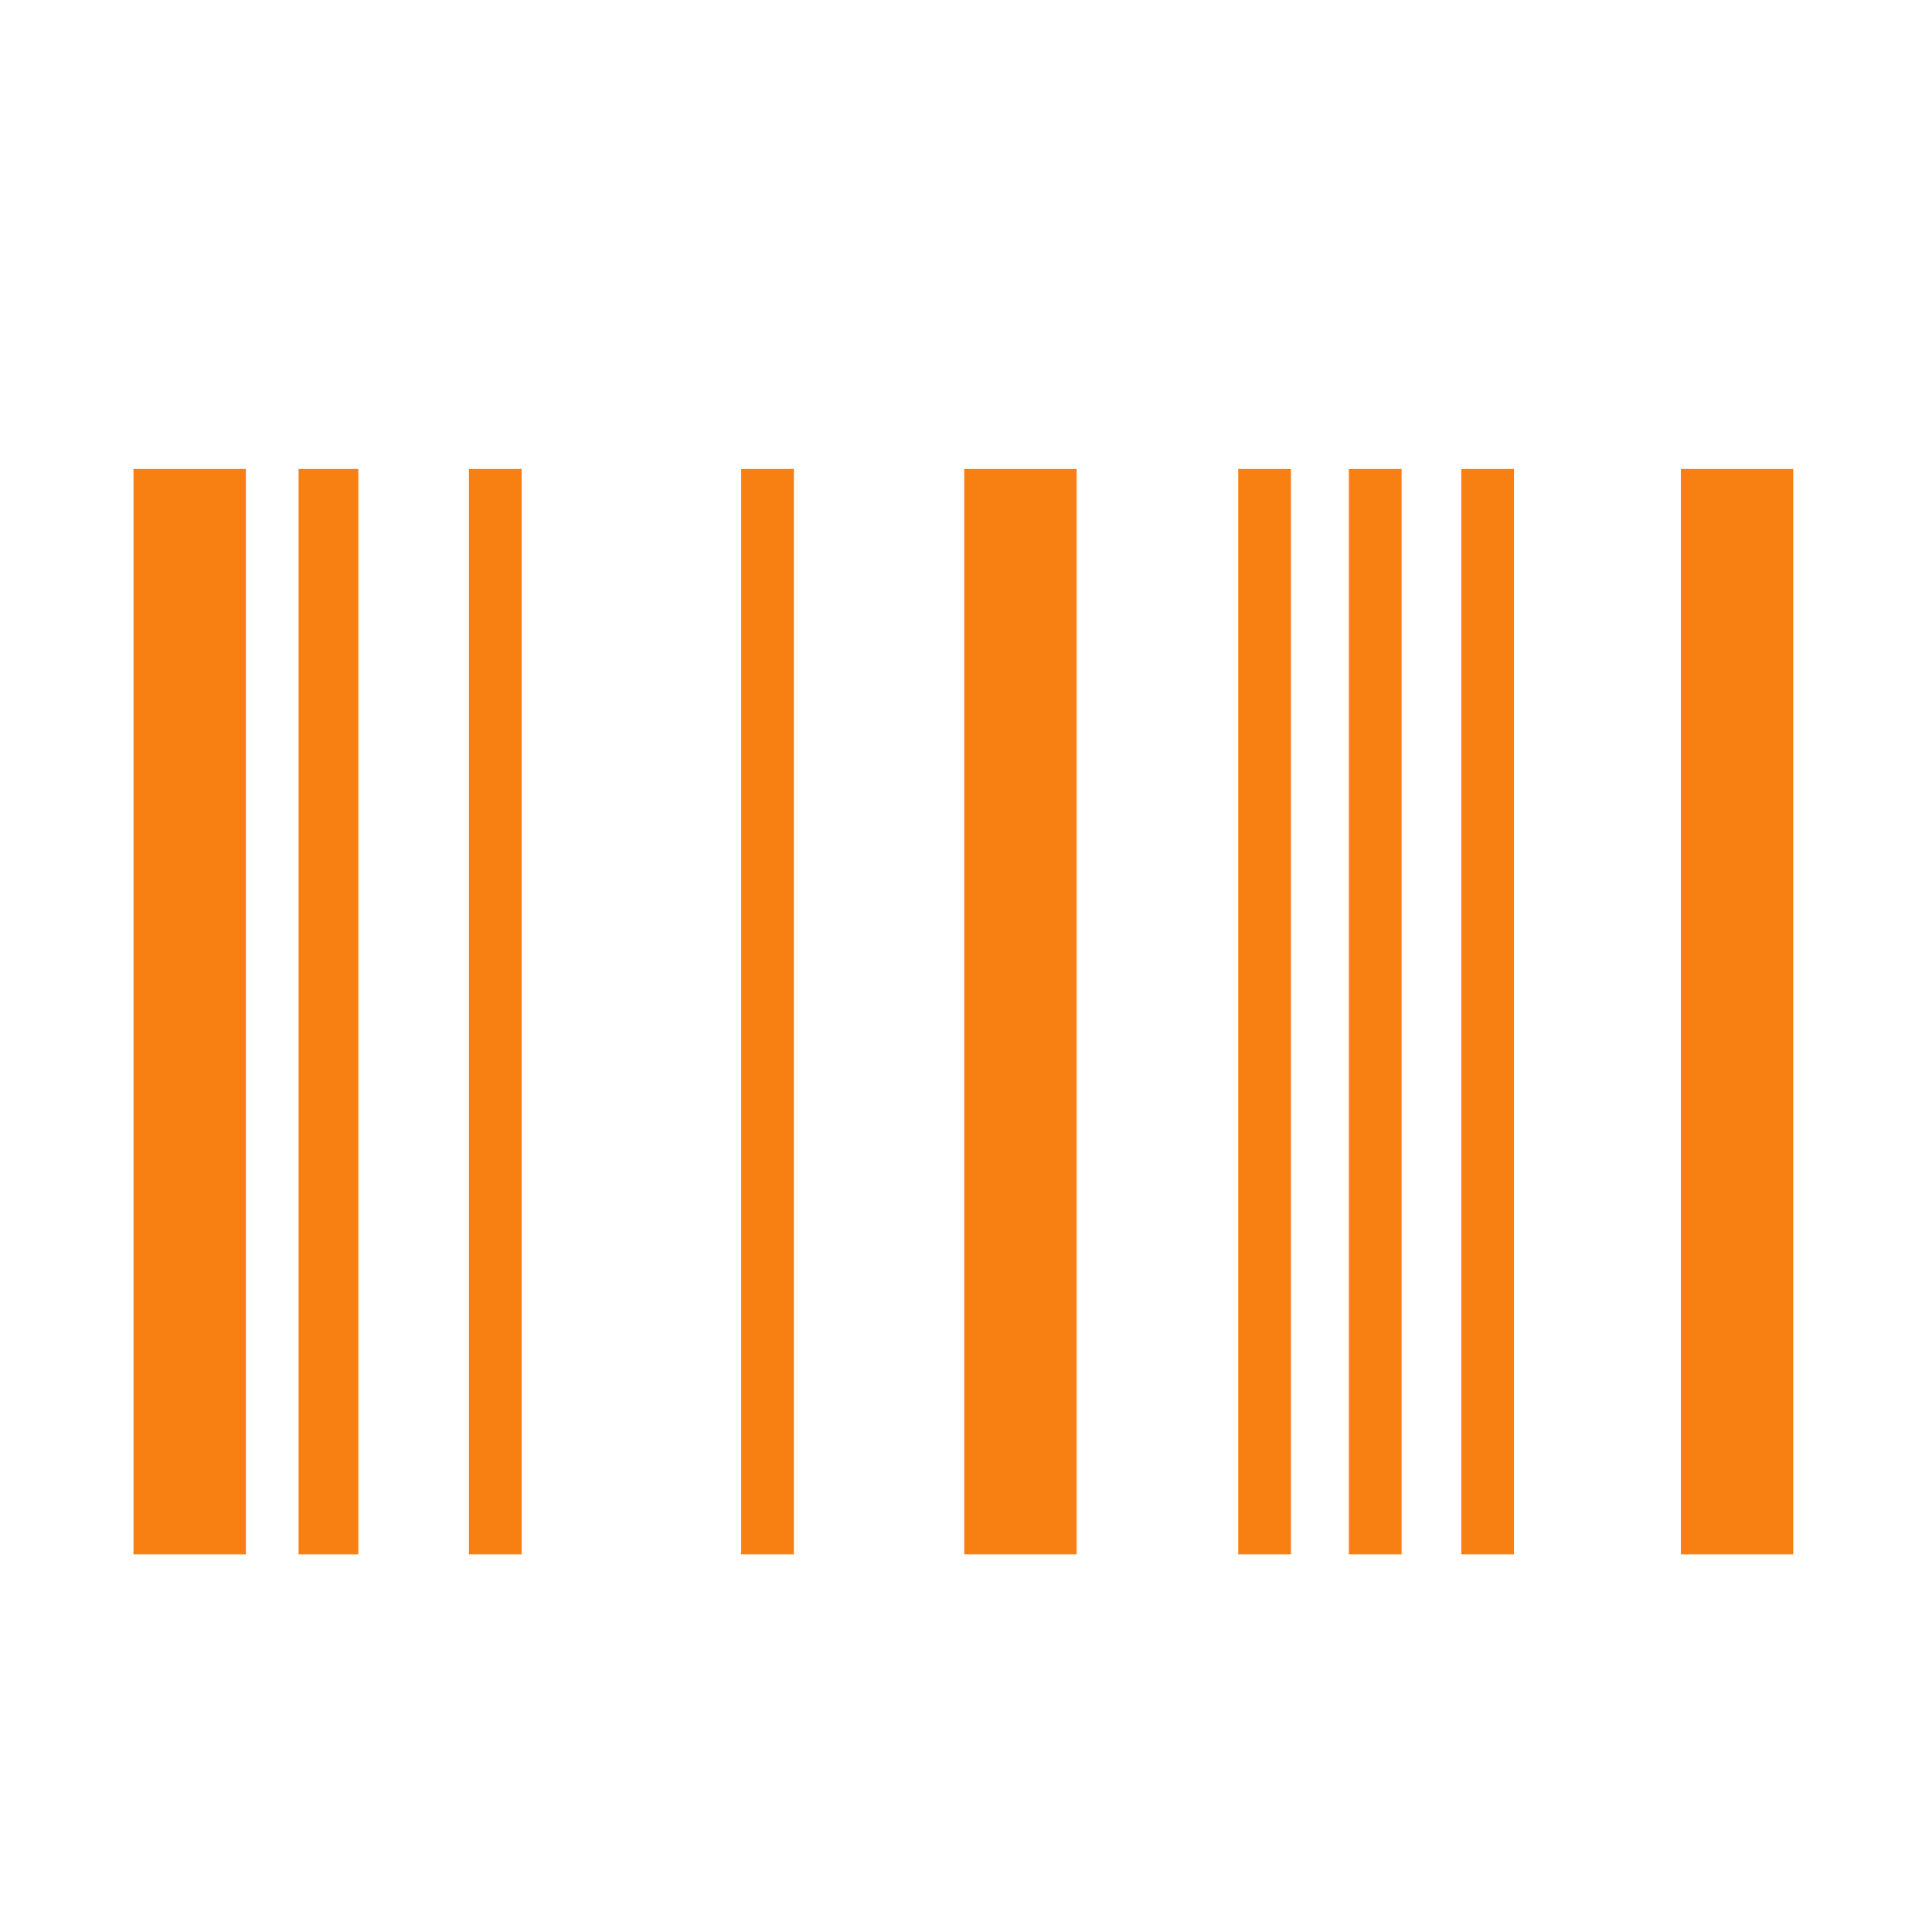
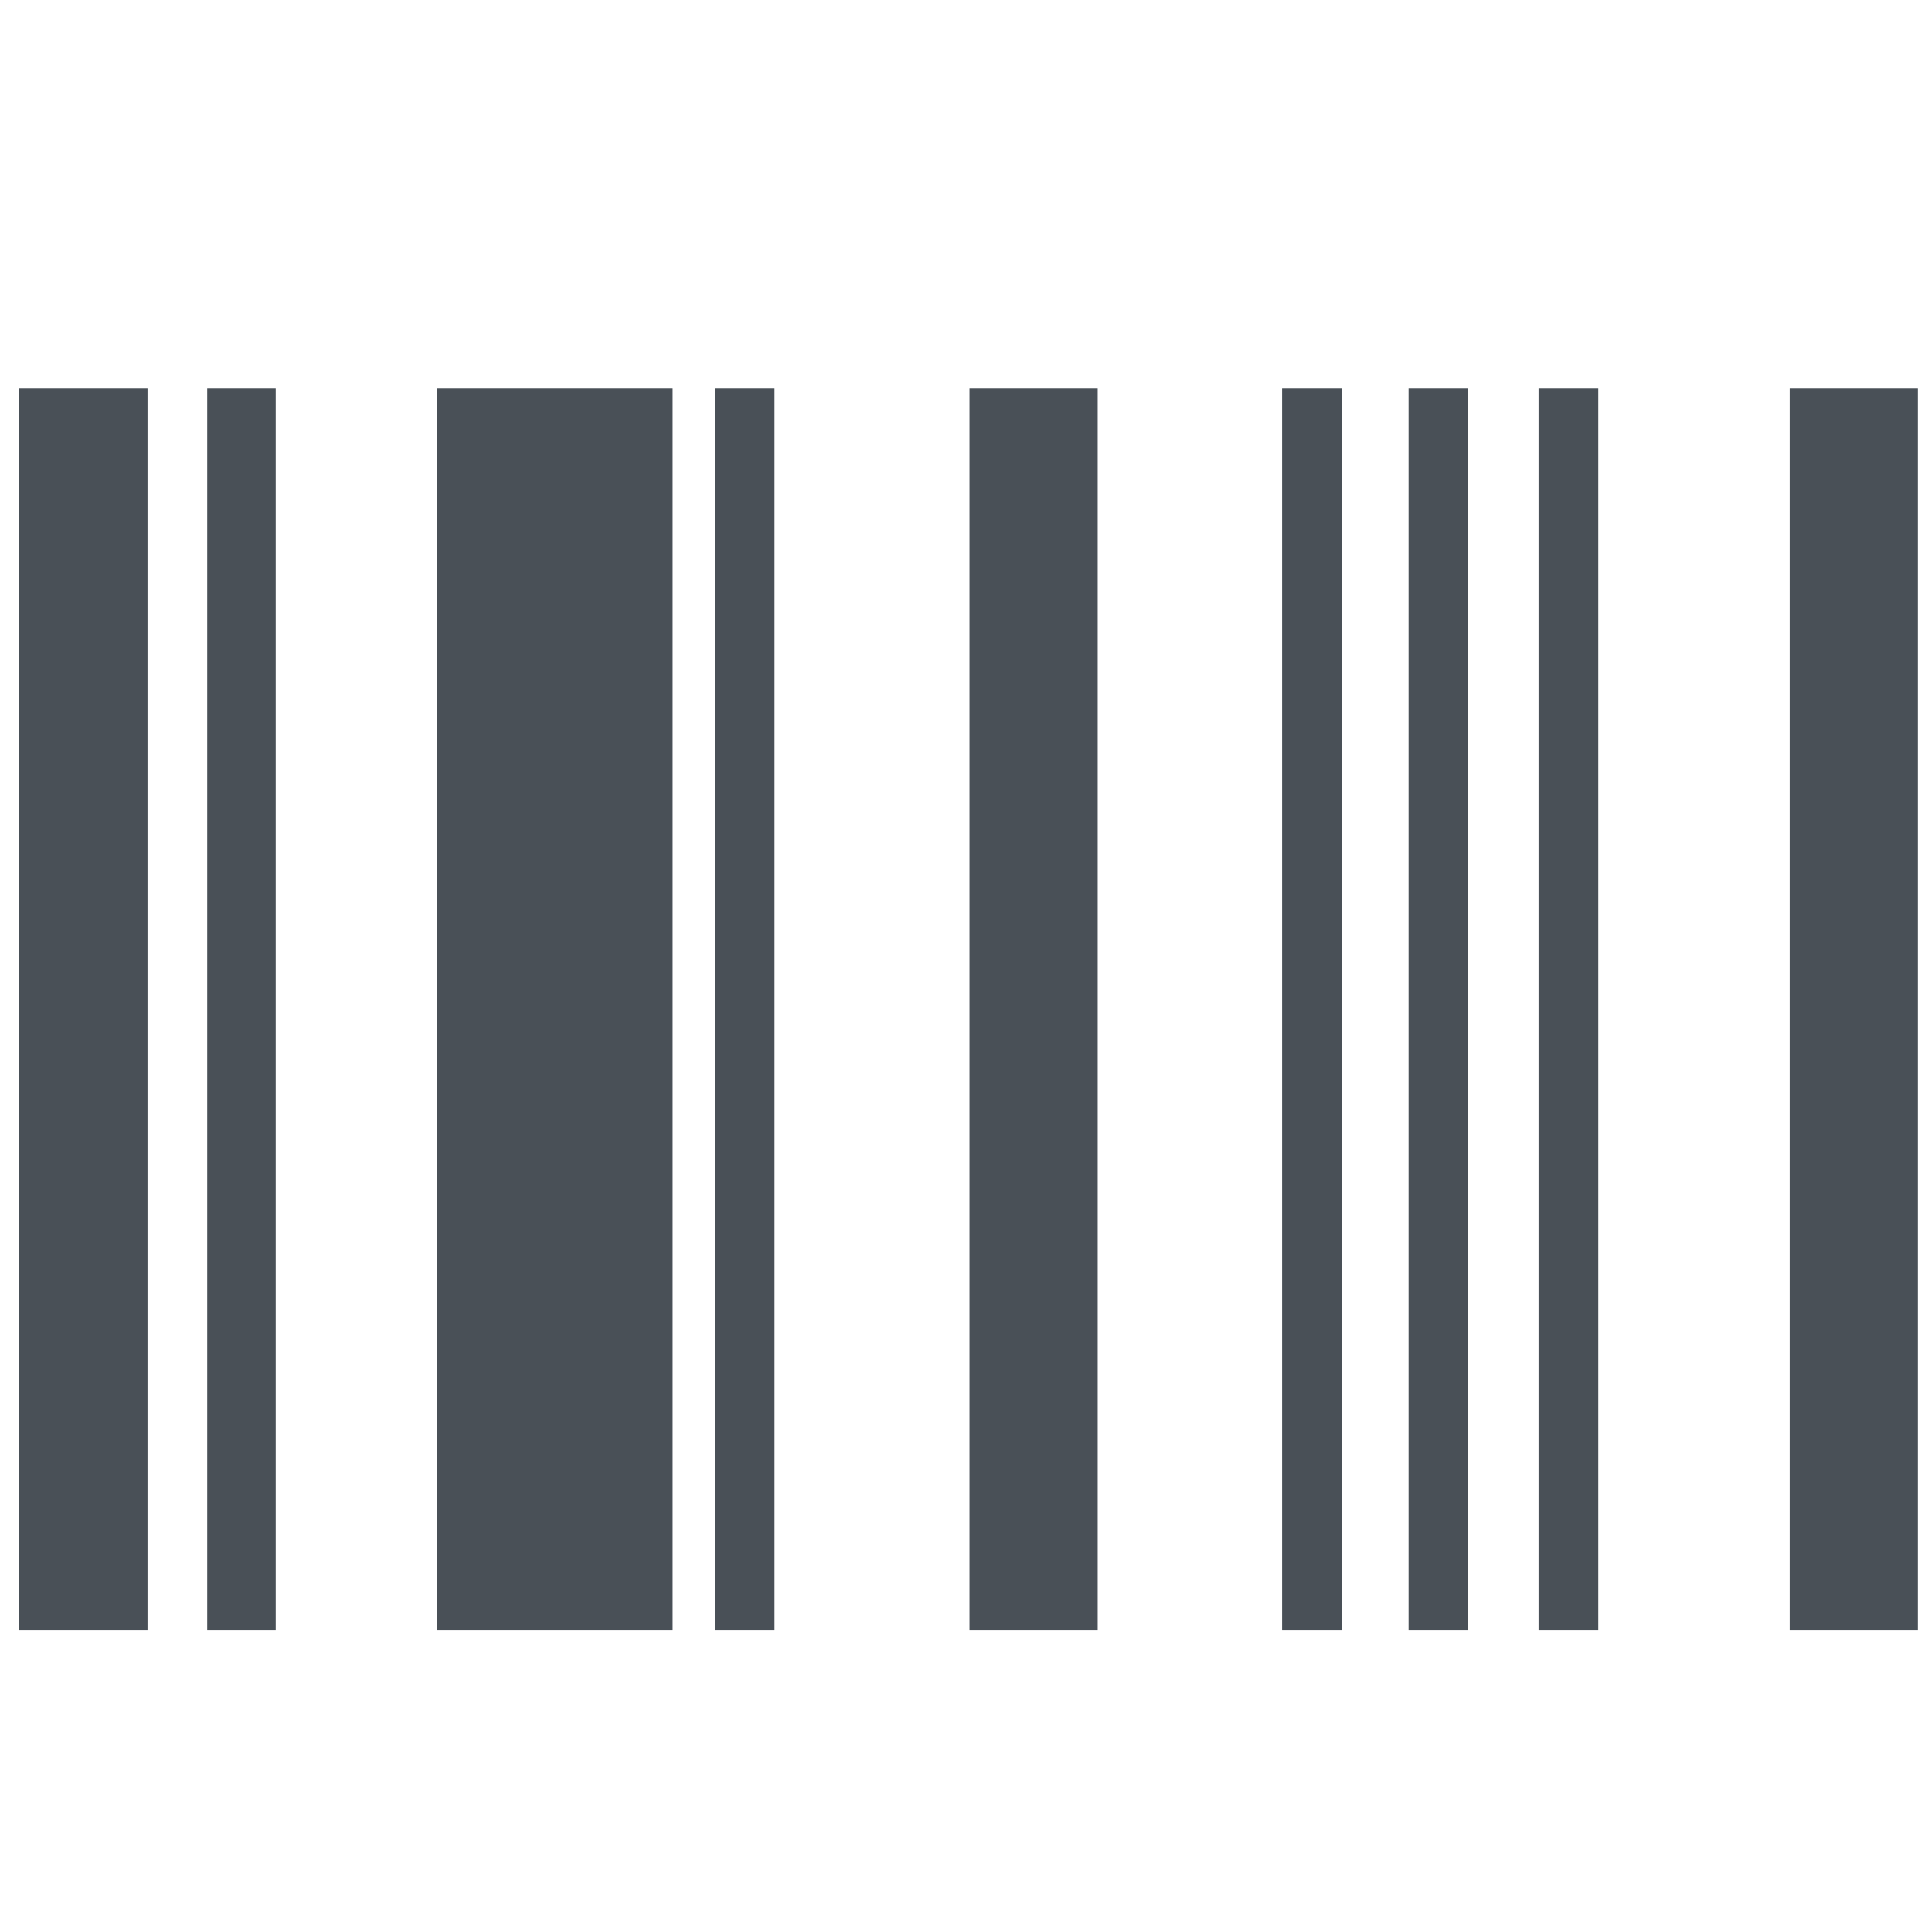
<svg xmlns="http://www.w3.org/2000/svg" version="1.1" id="Layer_1" x="0px" y="0px" viewBox="0 0 110 110" style="enable-background:new 0 0 110 110;" xml:space="preserve">
  <style type="text/css">
- 	.st0{fill:#F88012;}
+ 	.st0{fill:#495057;}
</style>
  <g>
-     <path class="st0" d="M7.6,88.5V26.7H14v61.8H7.6z M17,88.5V26.7h3.4v61.8H17z M26.7,88.5V26.7h3v61.8H26.7z M42.2,88.5V26.7h3v61.8   H42.2z M54.9,88.5V26.7h6.4v61.8H54.9z M70.5,88.5V26.7h3v61.8H70.5z M76.8,88.5V26.7h3v61.8H76.8z M83.2,88.5V26.7h3v61.8H83.2z    M95.7,88.5V26.7h6.4v61.8H95.7z" />
+     <path class="st0" d="M1.1,92.8V22.1h7.3v70.7H1.1z M11.8,92.8V22.1h3.9v70.7H11.8z M24.9,92.8V22.1h13.4v70.7H24.9z M40.7,92.8   V22.1h3.4v70.7H40.7z M55.2,92.8V22.1h7.3v70.7H55.2z M73,92.8V22.1h3.4v70.7H73z M80.2,92.8V22.1h3.4v70.7H80.2z M87.6,92.8V22.1   H91v70.7H87.6z M101.9,92.8V22.1h7.3v70.7H101.9z" />
  </g>
</svg>
